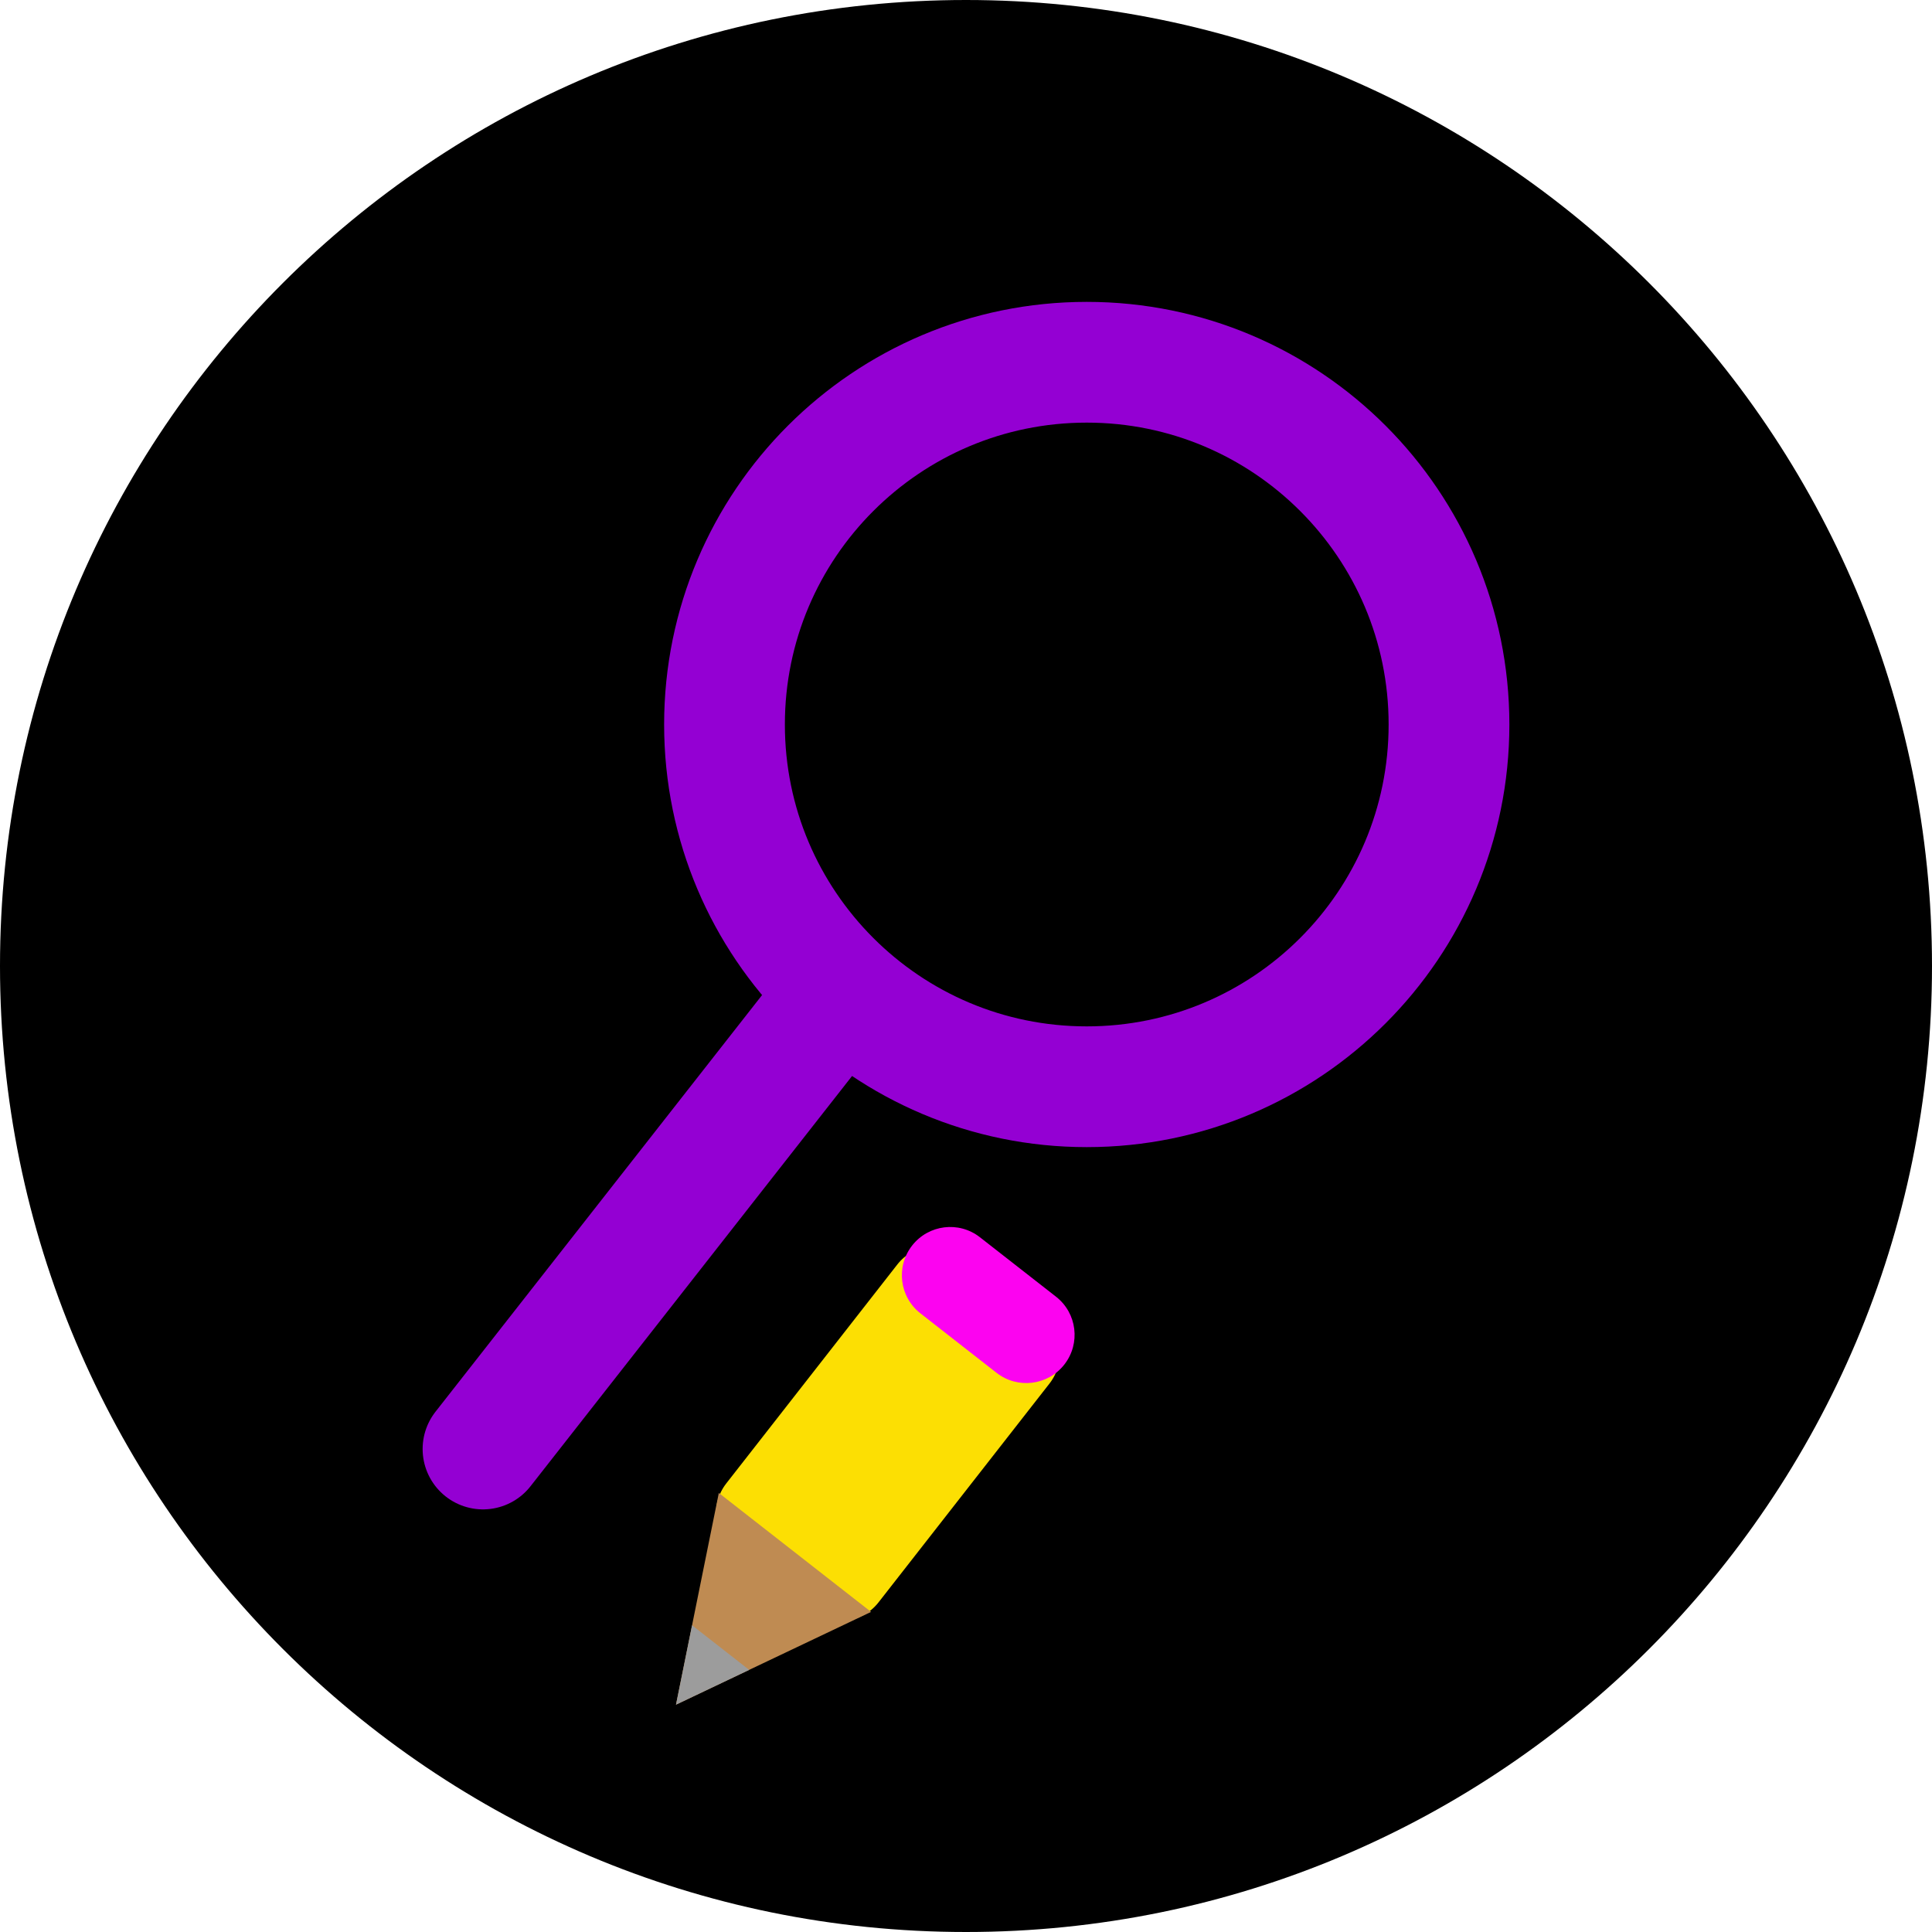
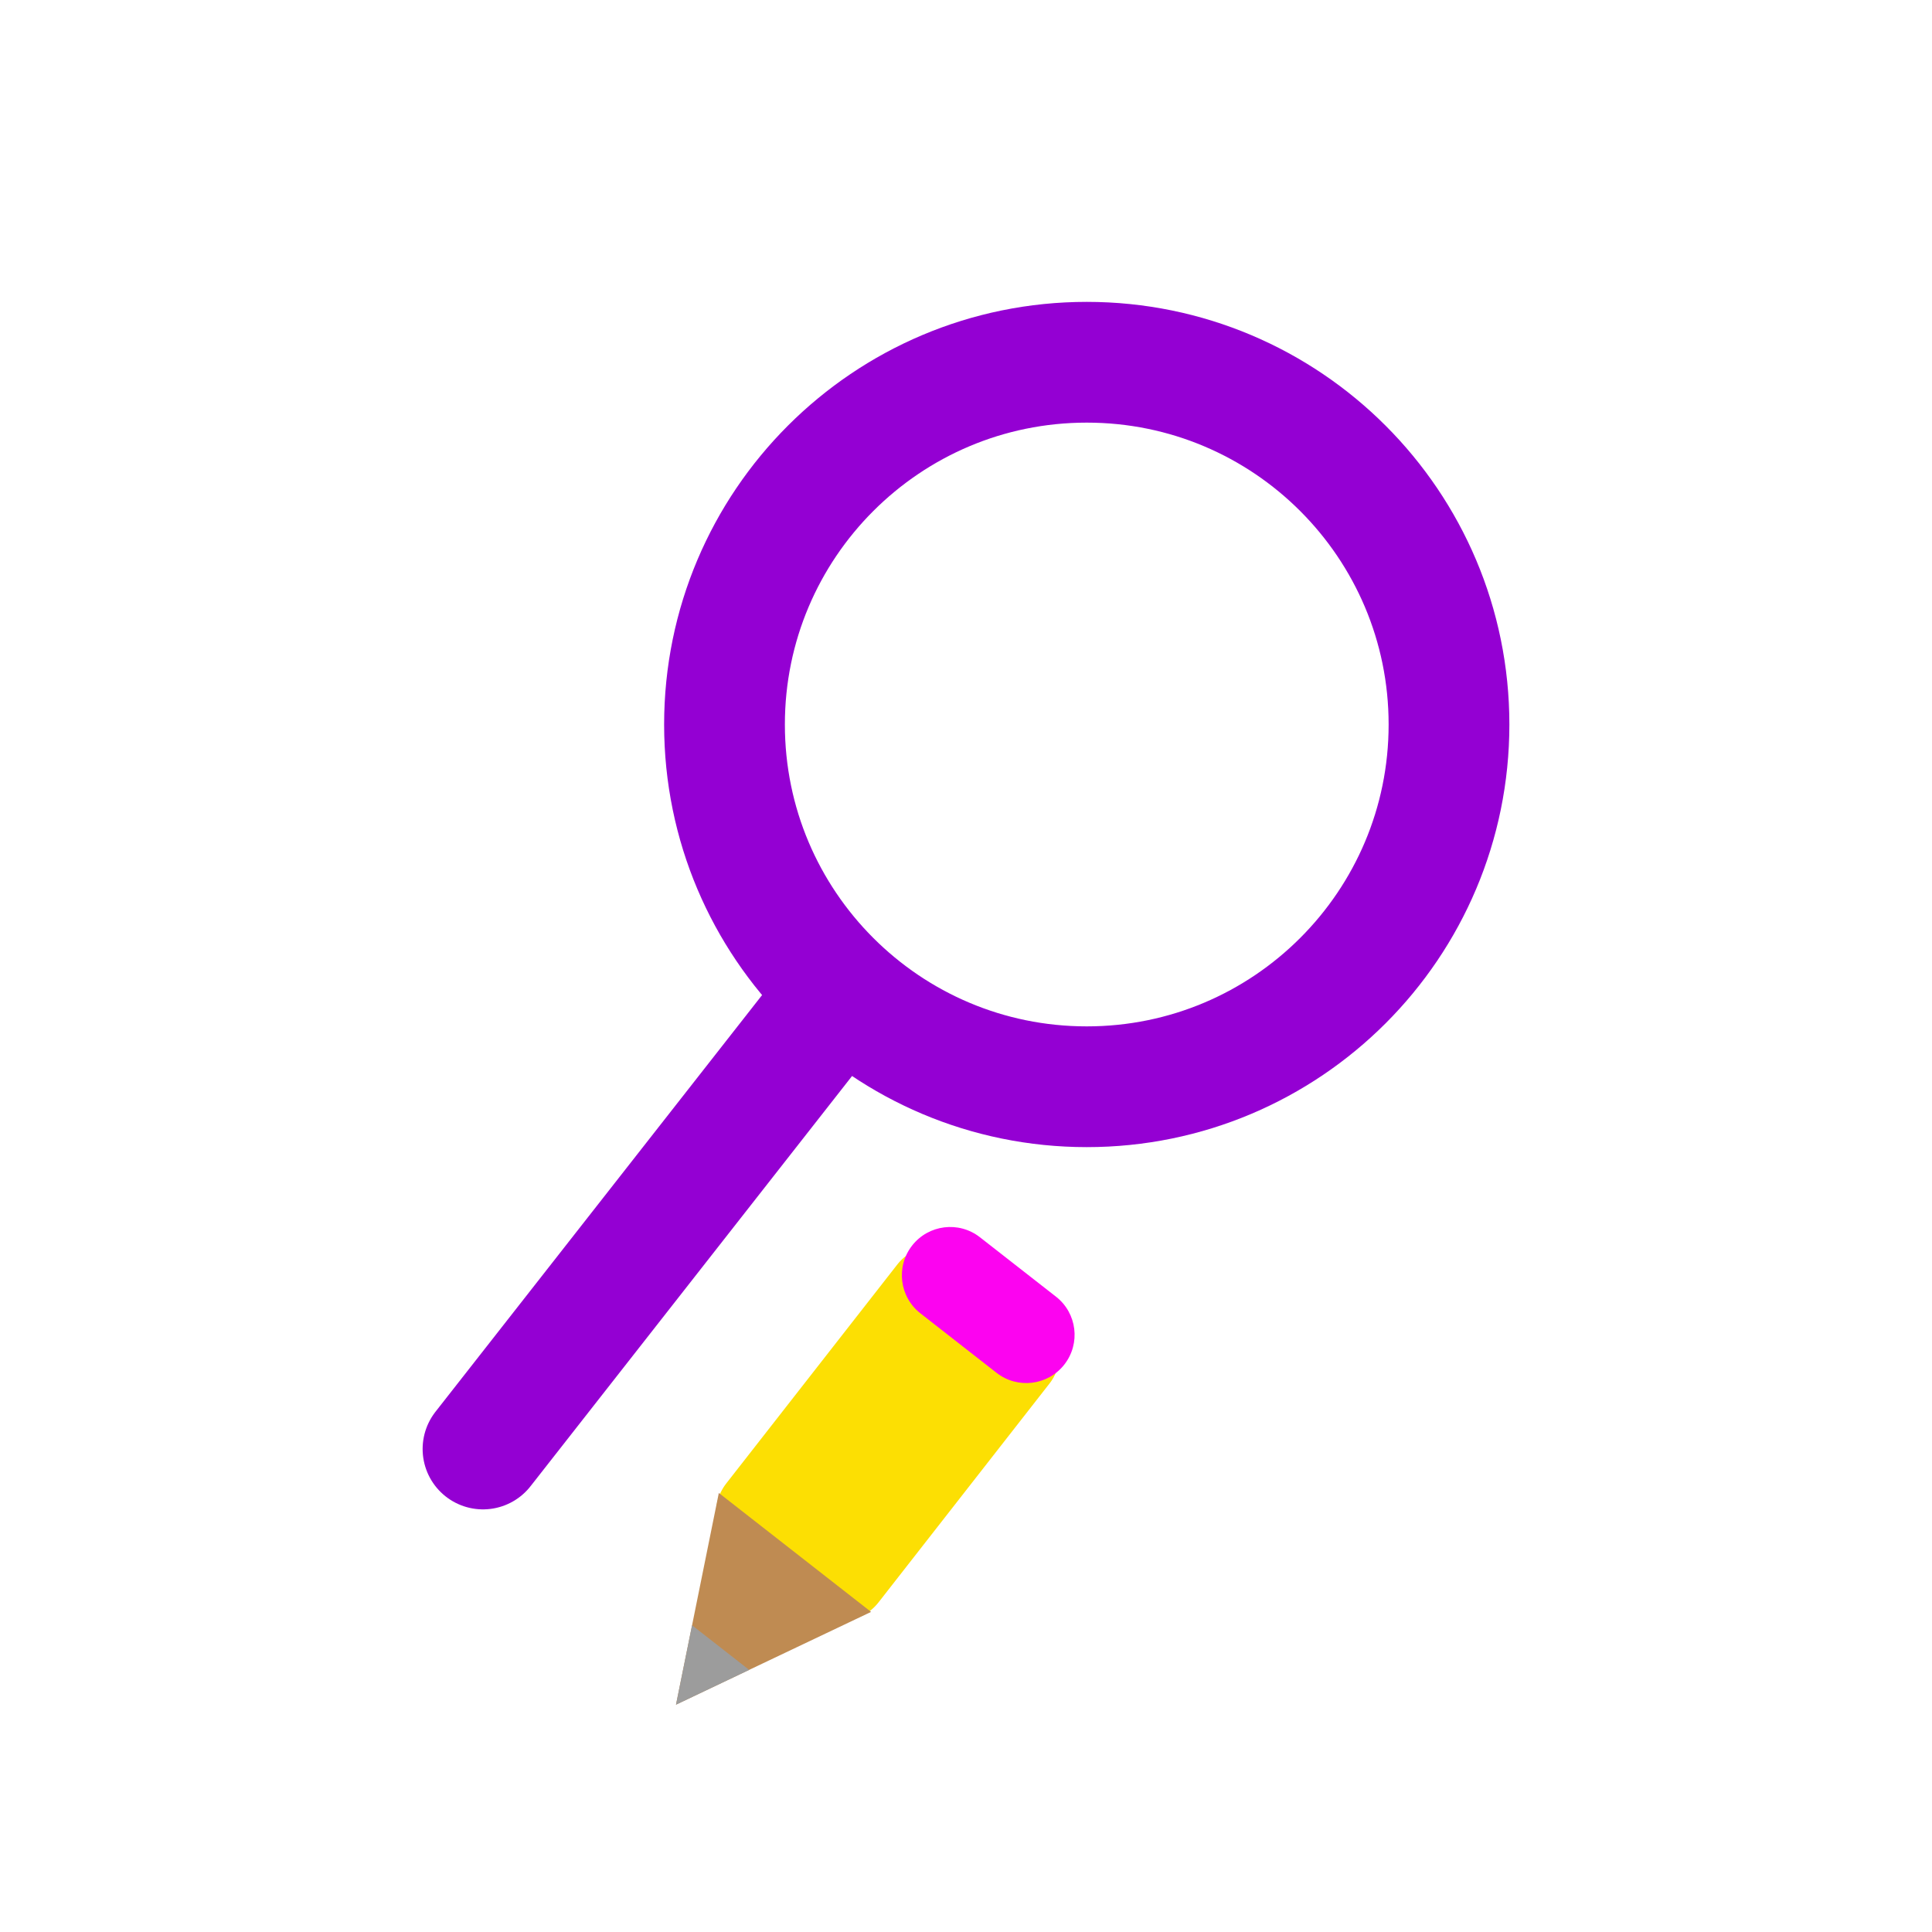
<svg xmlns="http://www.w3.org/2000/svg" width="80" height="80">
-   <circle r="40" cx="40" cy="40" fill="black" />
  <circle r="15" cx="45" cy="30" stroke="darkviolet" fill="transparent" stroke-width="5" />
  <line x1="34.5" y1="41.5" x2="20" y2="60" stroke="darkviolet" stroke-width="5" stroke-linecap="round" />
  <g transform="translate(39,50) rotate(38)">
    <rect y="1" width="8" height="15.5" fill="#fcdf03" rx="2" ry="2" />
    <rect width="8" height="4" fill="#fc03f0" rx="2" ry="2" />
    <polygon points="4,23 8,15 0,15" fill="#bf8b52" />
    <polygon points="4,23 5.5,20 2.5,20" fill="#9c9c9c" />
  </g>
</svg>
